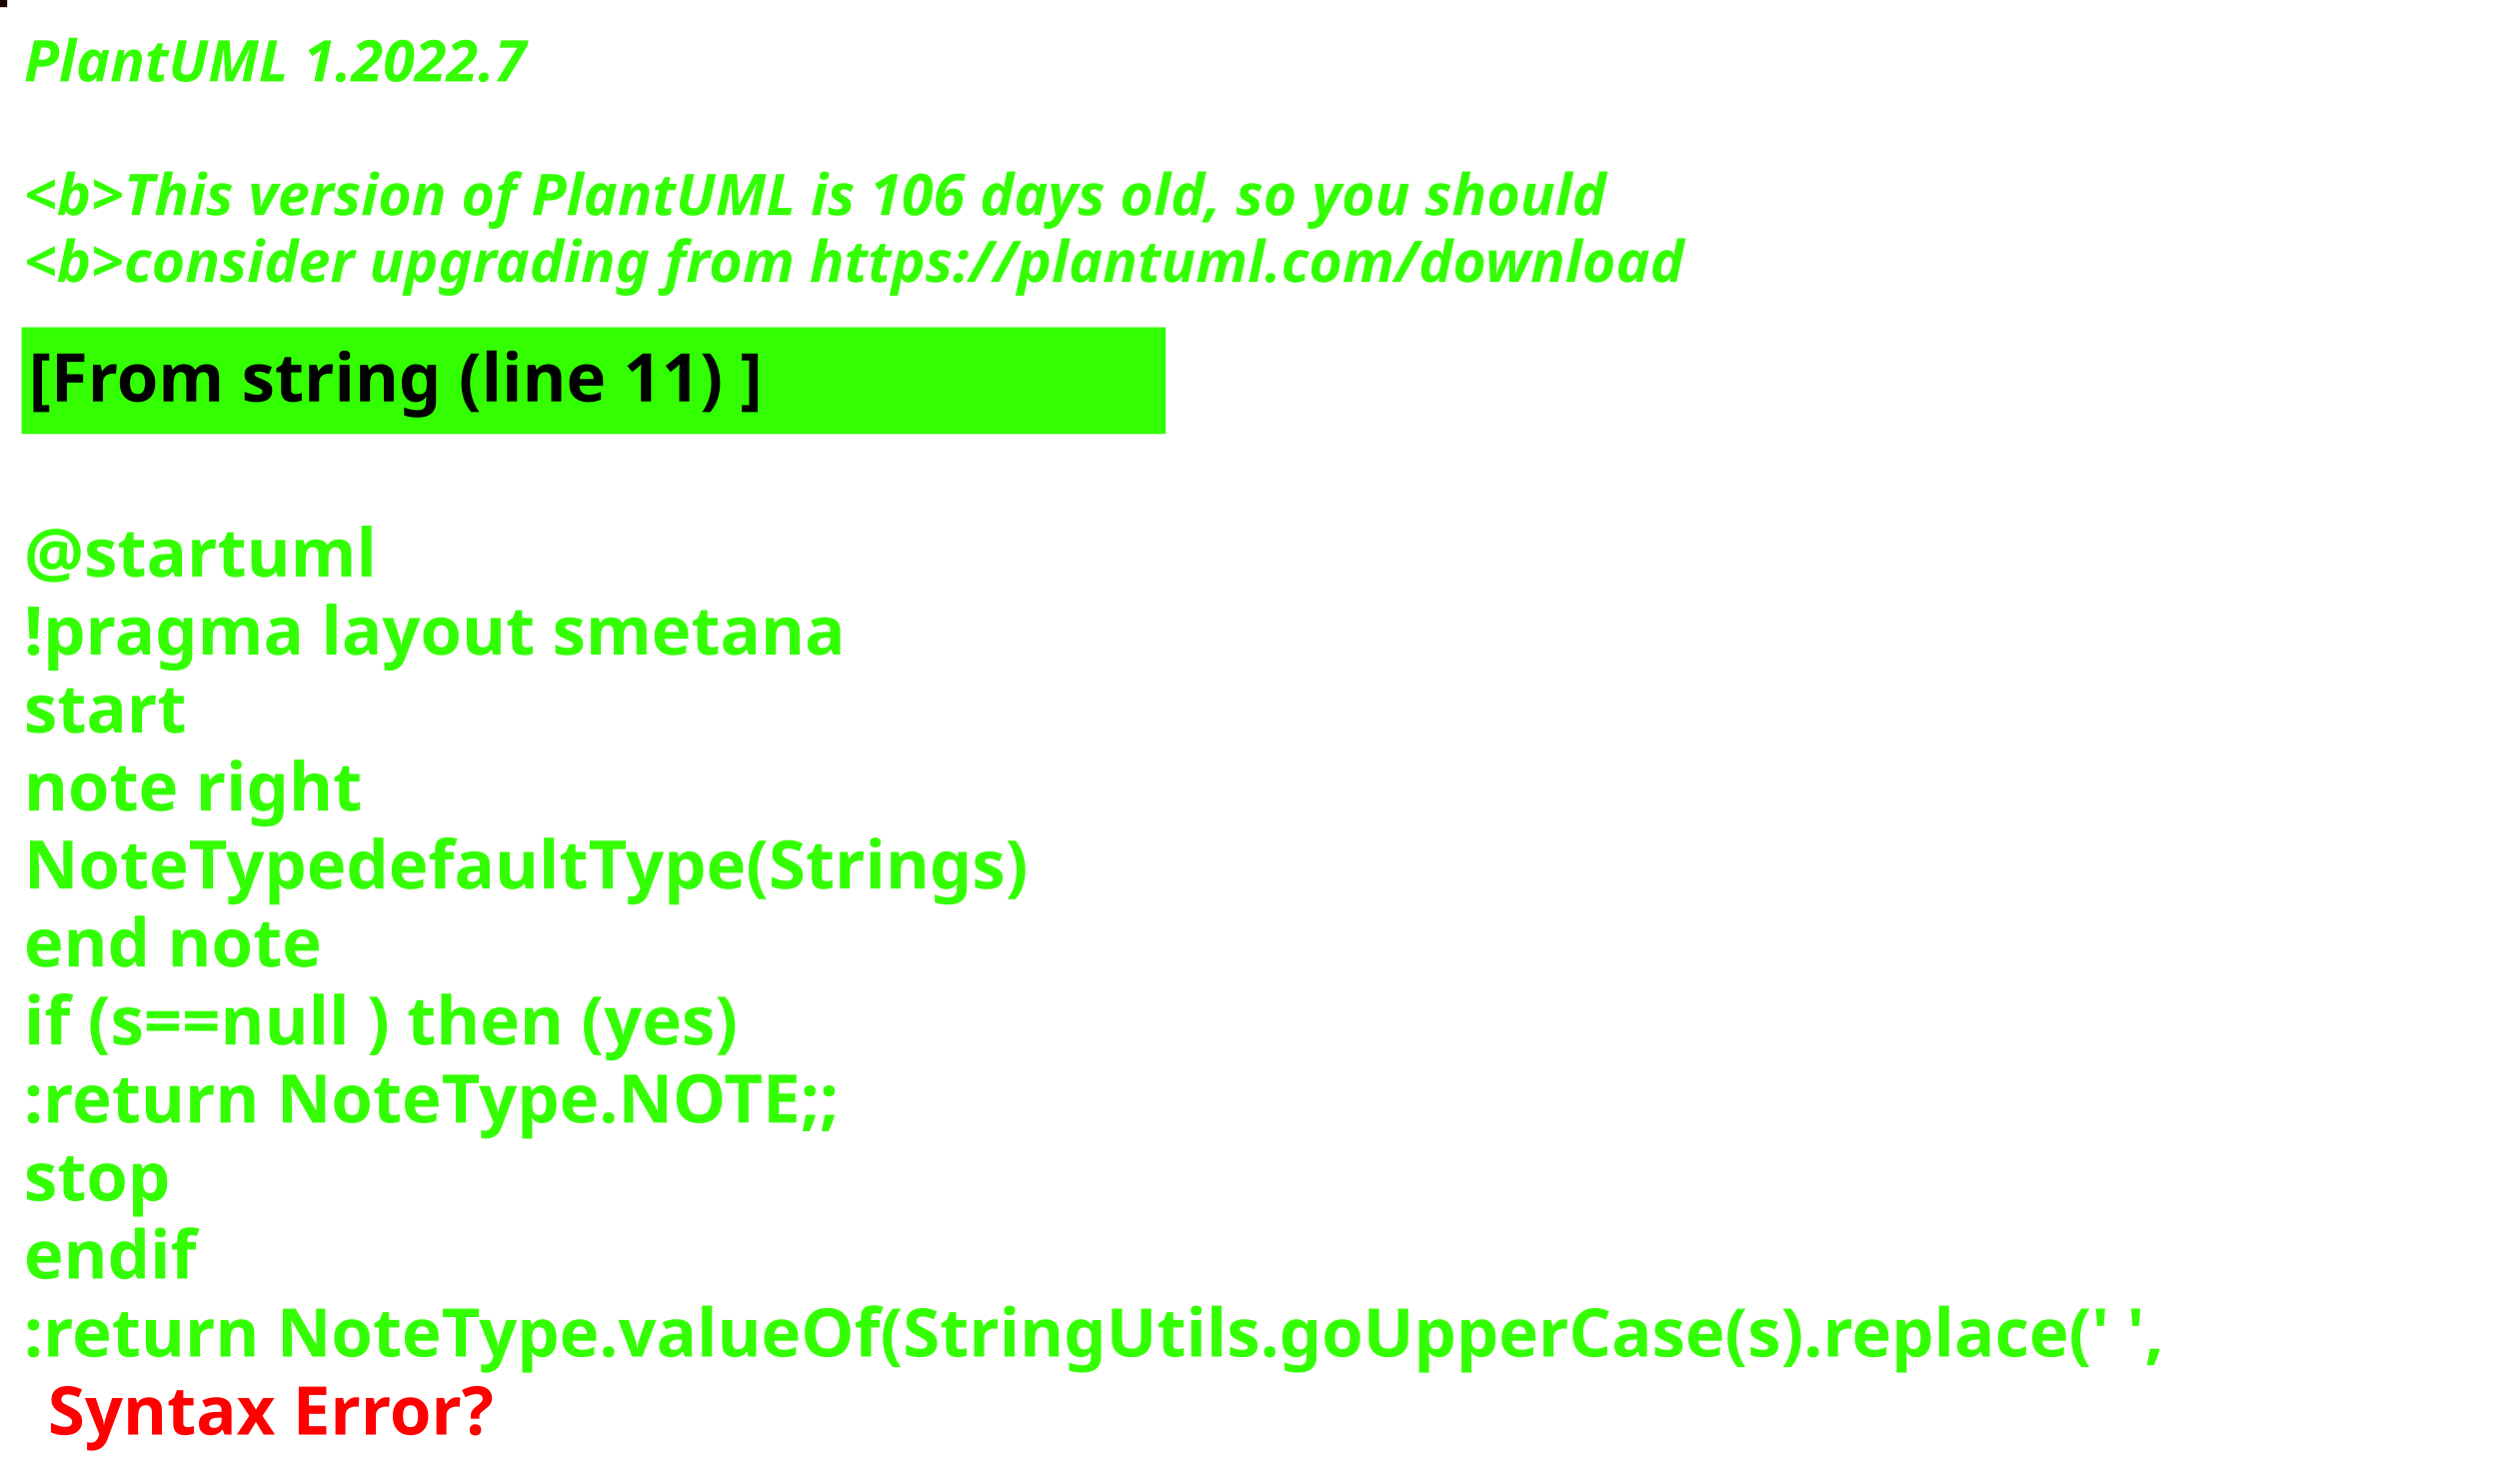
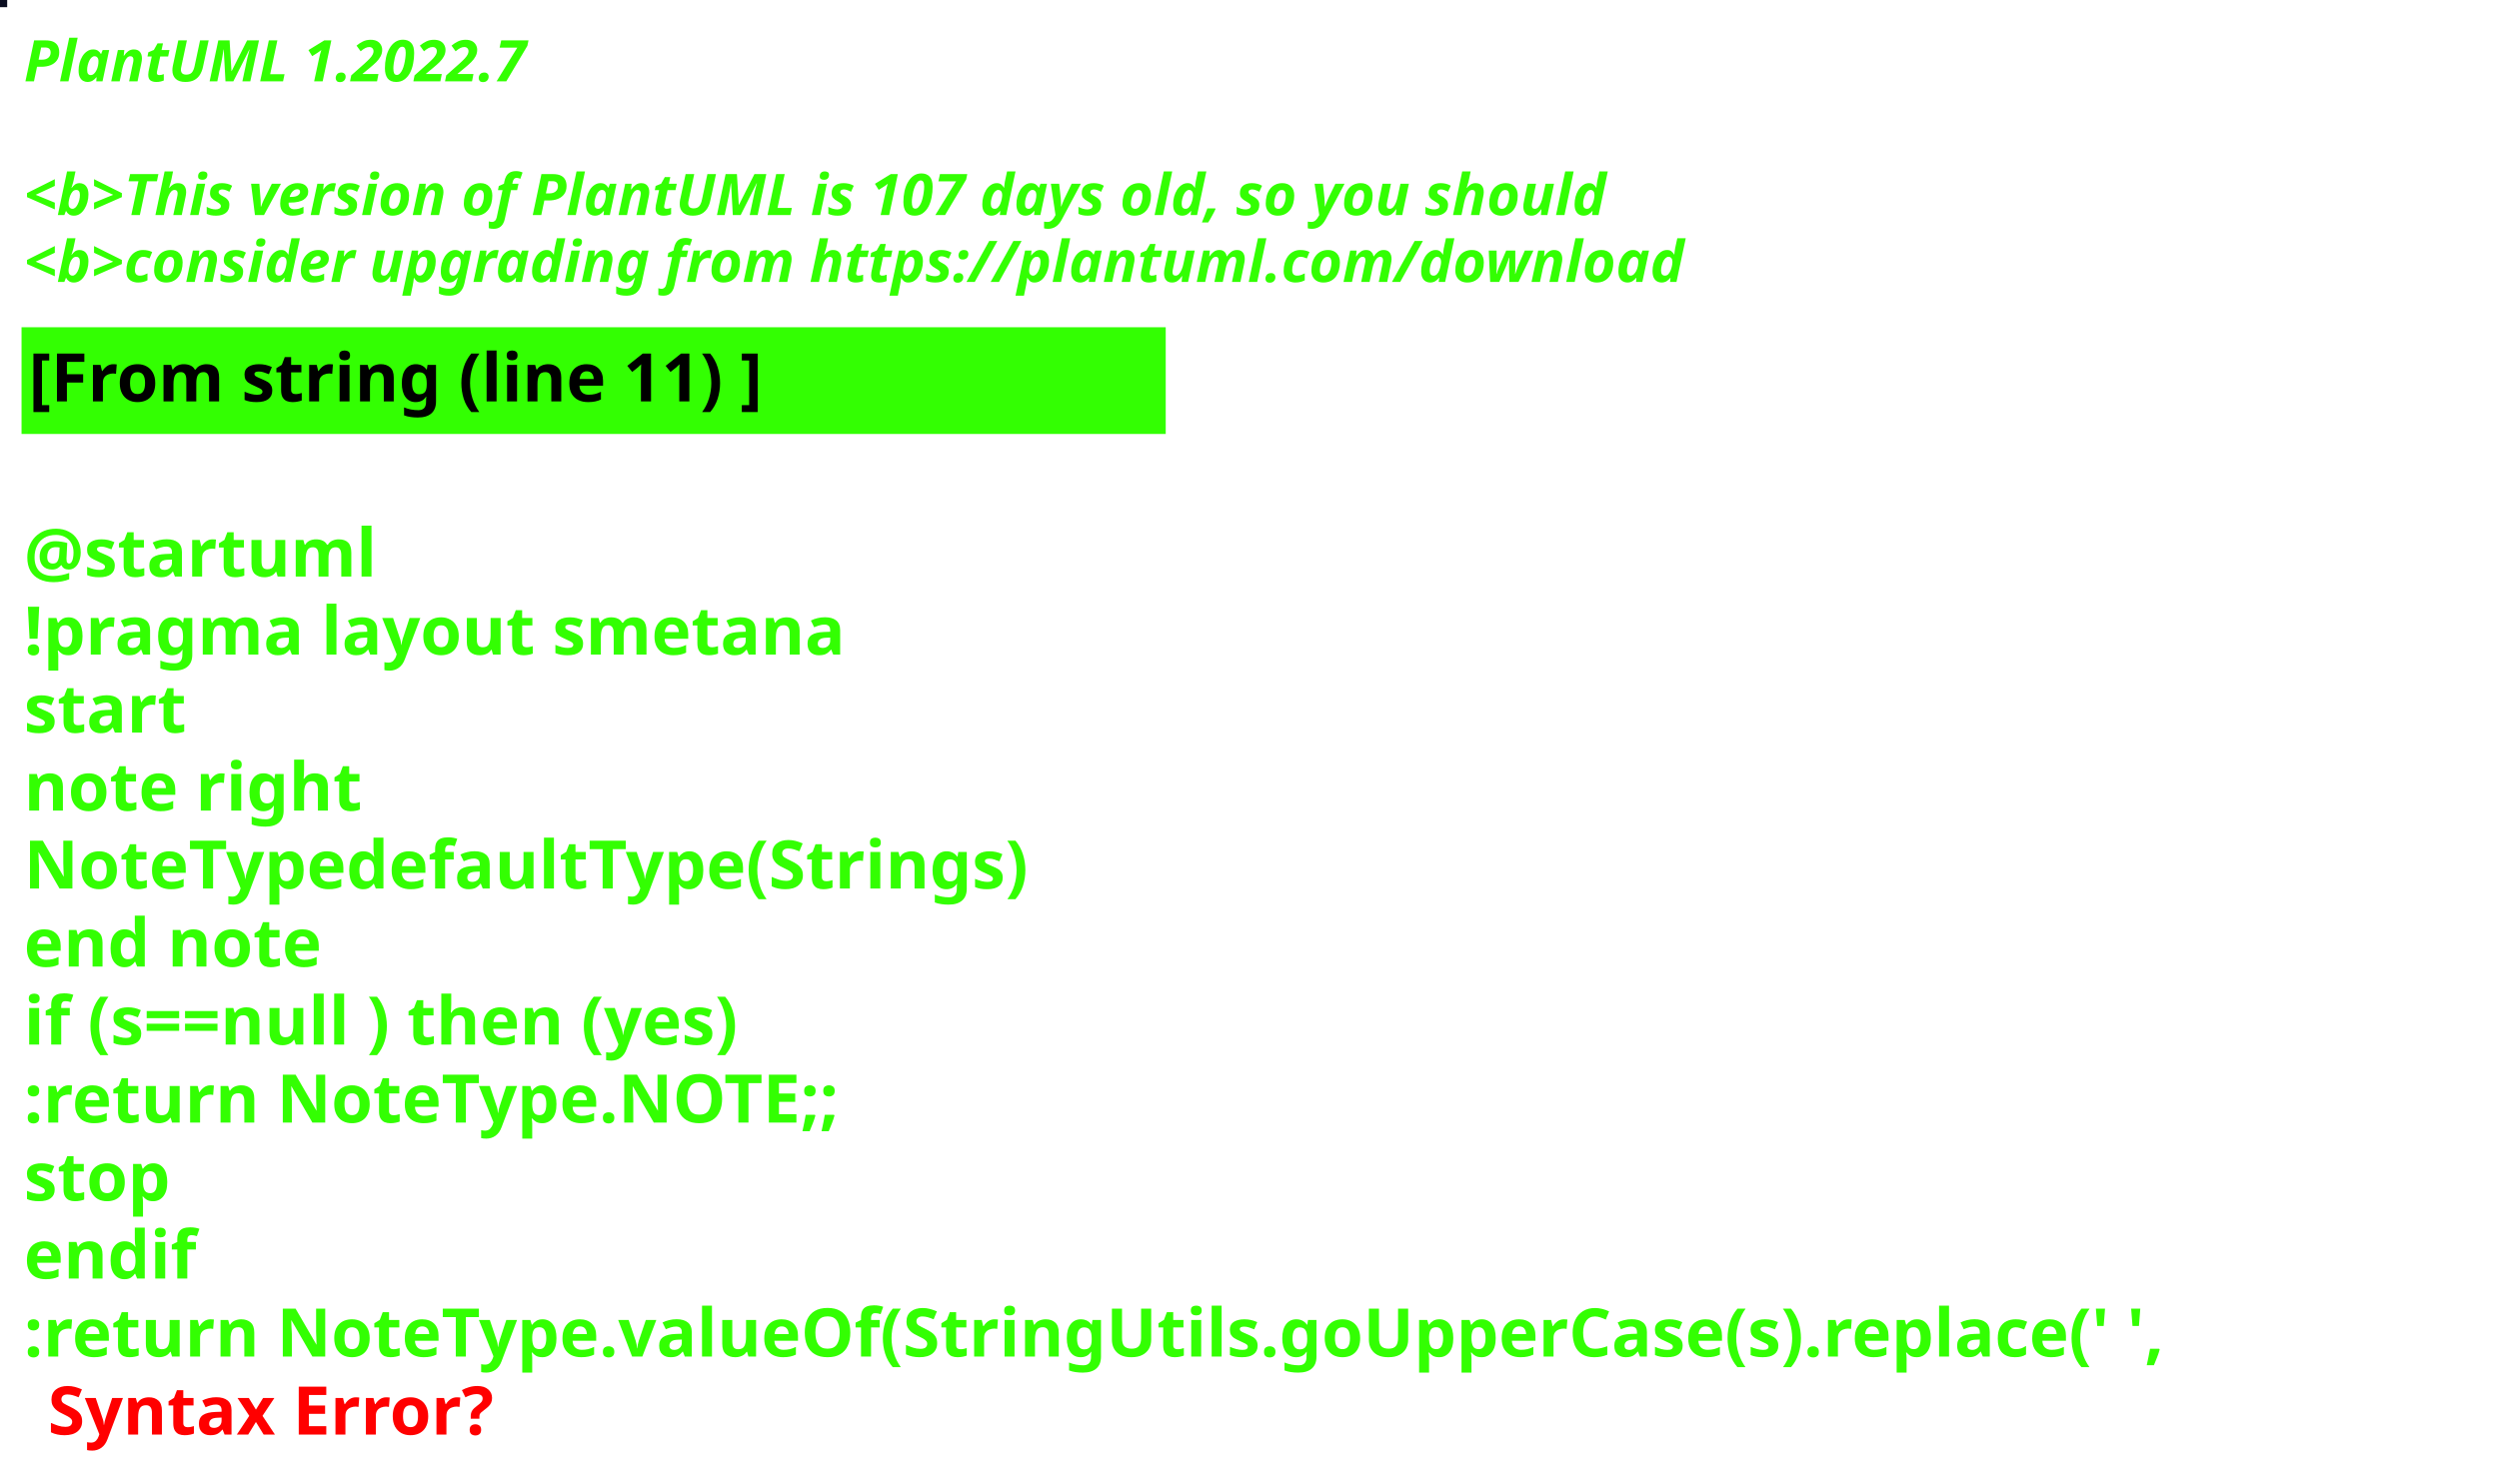
<svg xmlns="http://www.w3.org/2000/svg" contentStyleType="text/css" height="309px" preserveAspectRatio="none" style="width:522px;height:309px;background:#000000;" version="1.1" viewBox="0 0 522 309" width="522px" zoomAndPan="magnify">
  <defs />
  <g>
-     <rect fill="#1C0505" height="1" style="stroke:#1C0505;stroke-width:1.0;" width="1" x="0" y="0" />
+     <rect fill="#0A0D20" height="1" style="stroke:#0A0D20;stroke-width:1.0;" width="1" x="0" y="0" />
    <text fill="#33FF02" font-family="sans-serif" font-size="12" font-style="italic" font-weight="bold" lengthAdjust="spacing" textLength="127" x="5" y="17">PlantUML 1.2022.7</text>
    <text fill="#33FF02" font-family="sans-serif" font-size="12" font-style="italic" font-weight="bold" lengthAdjust="spacing" textLength="4" x="5" y="30.969"> </text>
-     <text fill="#33FF02" font-family="sans-serif" font-size="12" font-style="italic" font-weight="bold" lengthAdjust="spacing" textLength="399" x="5" y="44.938">&lt;b&gt;This version of PlantUML is 106 days old, so you should</text>
+     <text fill="#33FF02" font-family="sans-serif" font-size="12" font-style="italic" font-weight="bold" lengthAdjust="spacing" textLength="399" x="5" y="44.938">&lt;b&gt;This version of PlantUML is 107 days old, so you should</text>
    <text fill="#33FF02" font-family="sans-serif" font-size="12" font-style="italic" font-weight="bold" lengthAdjust="spacing" textLength="408" x="5" y="58.906">&lt;b&gt;consider upgrading from https://plantuml.com/download</text>
    <rect fill="#33FF02" height="21.297" style="stroke:#33FF02;stroke-width:1.0;" width="238" x="5" y="68.875" />
    <text fill="#000000" font-family="sans-serif" font-size="14" font-weight="bold" lengthAdjust="spacing" textLength="178" x="6" y="83.875">[From string (line 11) ]</text>
    <text fill="#33FF02" font-family="sans-serif" font-size="14" font-weight="bold" lengthAdjust="spacing" textLength="5" x="5" y="104.172"> </text>
    <text fill="#33FF02" font-family="sans-serif" font-size="14" font-weight="bold" lengthAdjust="spacing" textLength="79" x="5" y="120.469">@startuml</text>
    <text fill="#33FF02" font-family="sans-serif" font-size="14" font-weight="bold" lengthAdjust="spacing" textLength="190" x="5" y="136.766">!pragma layout smetana</text>
    <text fill="#33FF02" font-family="sans-serif" font-size="14" font-weight="bold" lengthAdjust="spacing" textLength="37" x="5" y="153.062">start</text>
    <text fill="#33FF02" font-family="sans-serif" font-size="14" font-weight="bold" lengthAdjust="spacing" textLength="78" x="5" y="169.359">note right</text>
    <text fill="#33FF02" font-family="sans-serif" font-size="14" font-weight="bold" lengthAdjust="spacing" textLength="238" x="5" y="185.656">NoteTypedefaultType(Strings)</text>
    <text fill="#33FF02" font-family="sans-serif" font-size="14" font-weight="bold" lengthAdjust="spacing" textLength="71" x="5" y="201.953">end note</text>
    <text fill="#33FF02" font-family="sans-serif" font-size="14" font-weight="bold" lengthAdjust="spacing" textLength="179" x="5" y="218.25">if (s==null ) then (yes)</text>
    <text fill="#33FF02" font-family="sans-serif" font-size="14" font-weight="bold" lengthAdjust="spacing" textLength="196" x="5" y="234.547">:return NoteType.NOTE;;</text>
    <text fill="#33FF02" font-family="sans-serif" font-size="14" font-weight="bold" lengthAdjust="spacing" textLength="35" x="5" y="250.844">stop</text>
    <text fill="#33FF02" font-family="sans-serif" font-size="14" font-weight="bold" lengthAdjust="spacing" textLength="40" x="5" y="267.141">endif</text>
    <text fill="#33FF02" font-family="sans-serif" font-size="14" font-weight="bold" lengthAdjust="spacing" text-decoration="wavy underline" textLength="510" x="5" y="283.438">:return NoteType.valueOf(StringUtils.goUpperCase(s).replace(' ',</text>
    <text fill="#FF0000" font-family="sans-serif" font-size="14" font-weight="bold" lengthAdjust="spacing" textLength="106" x="10" y="299.734">Syntax Error?</text>
  </g>
</svg>
